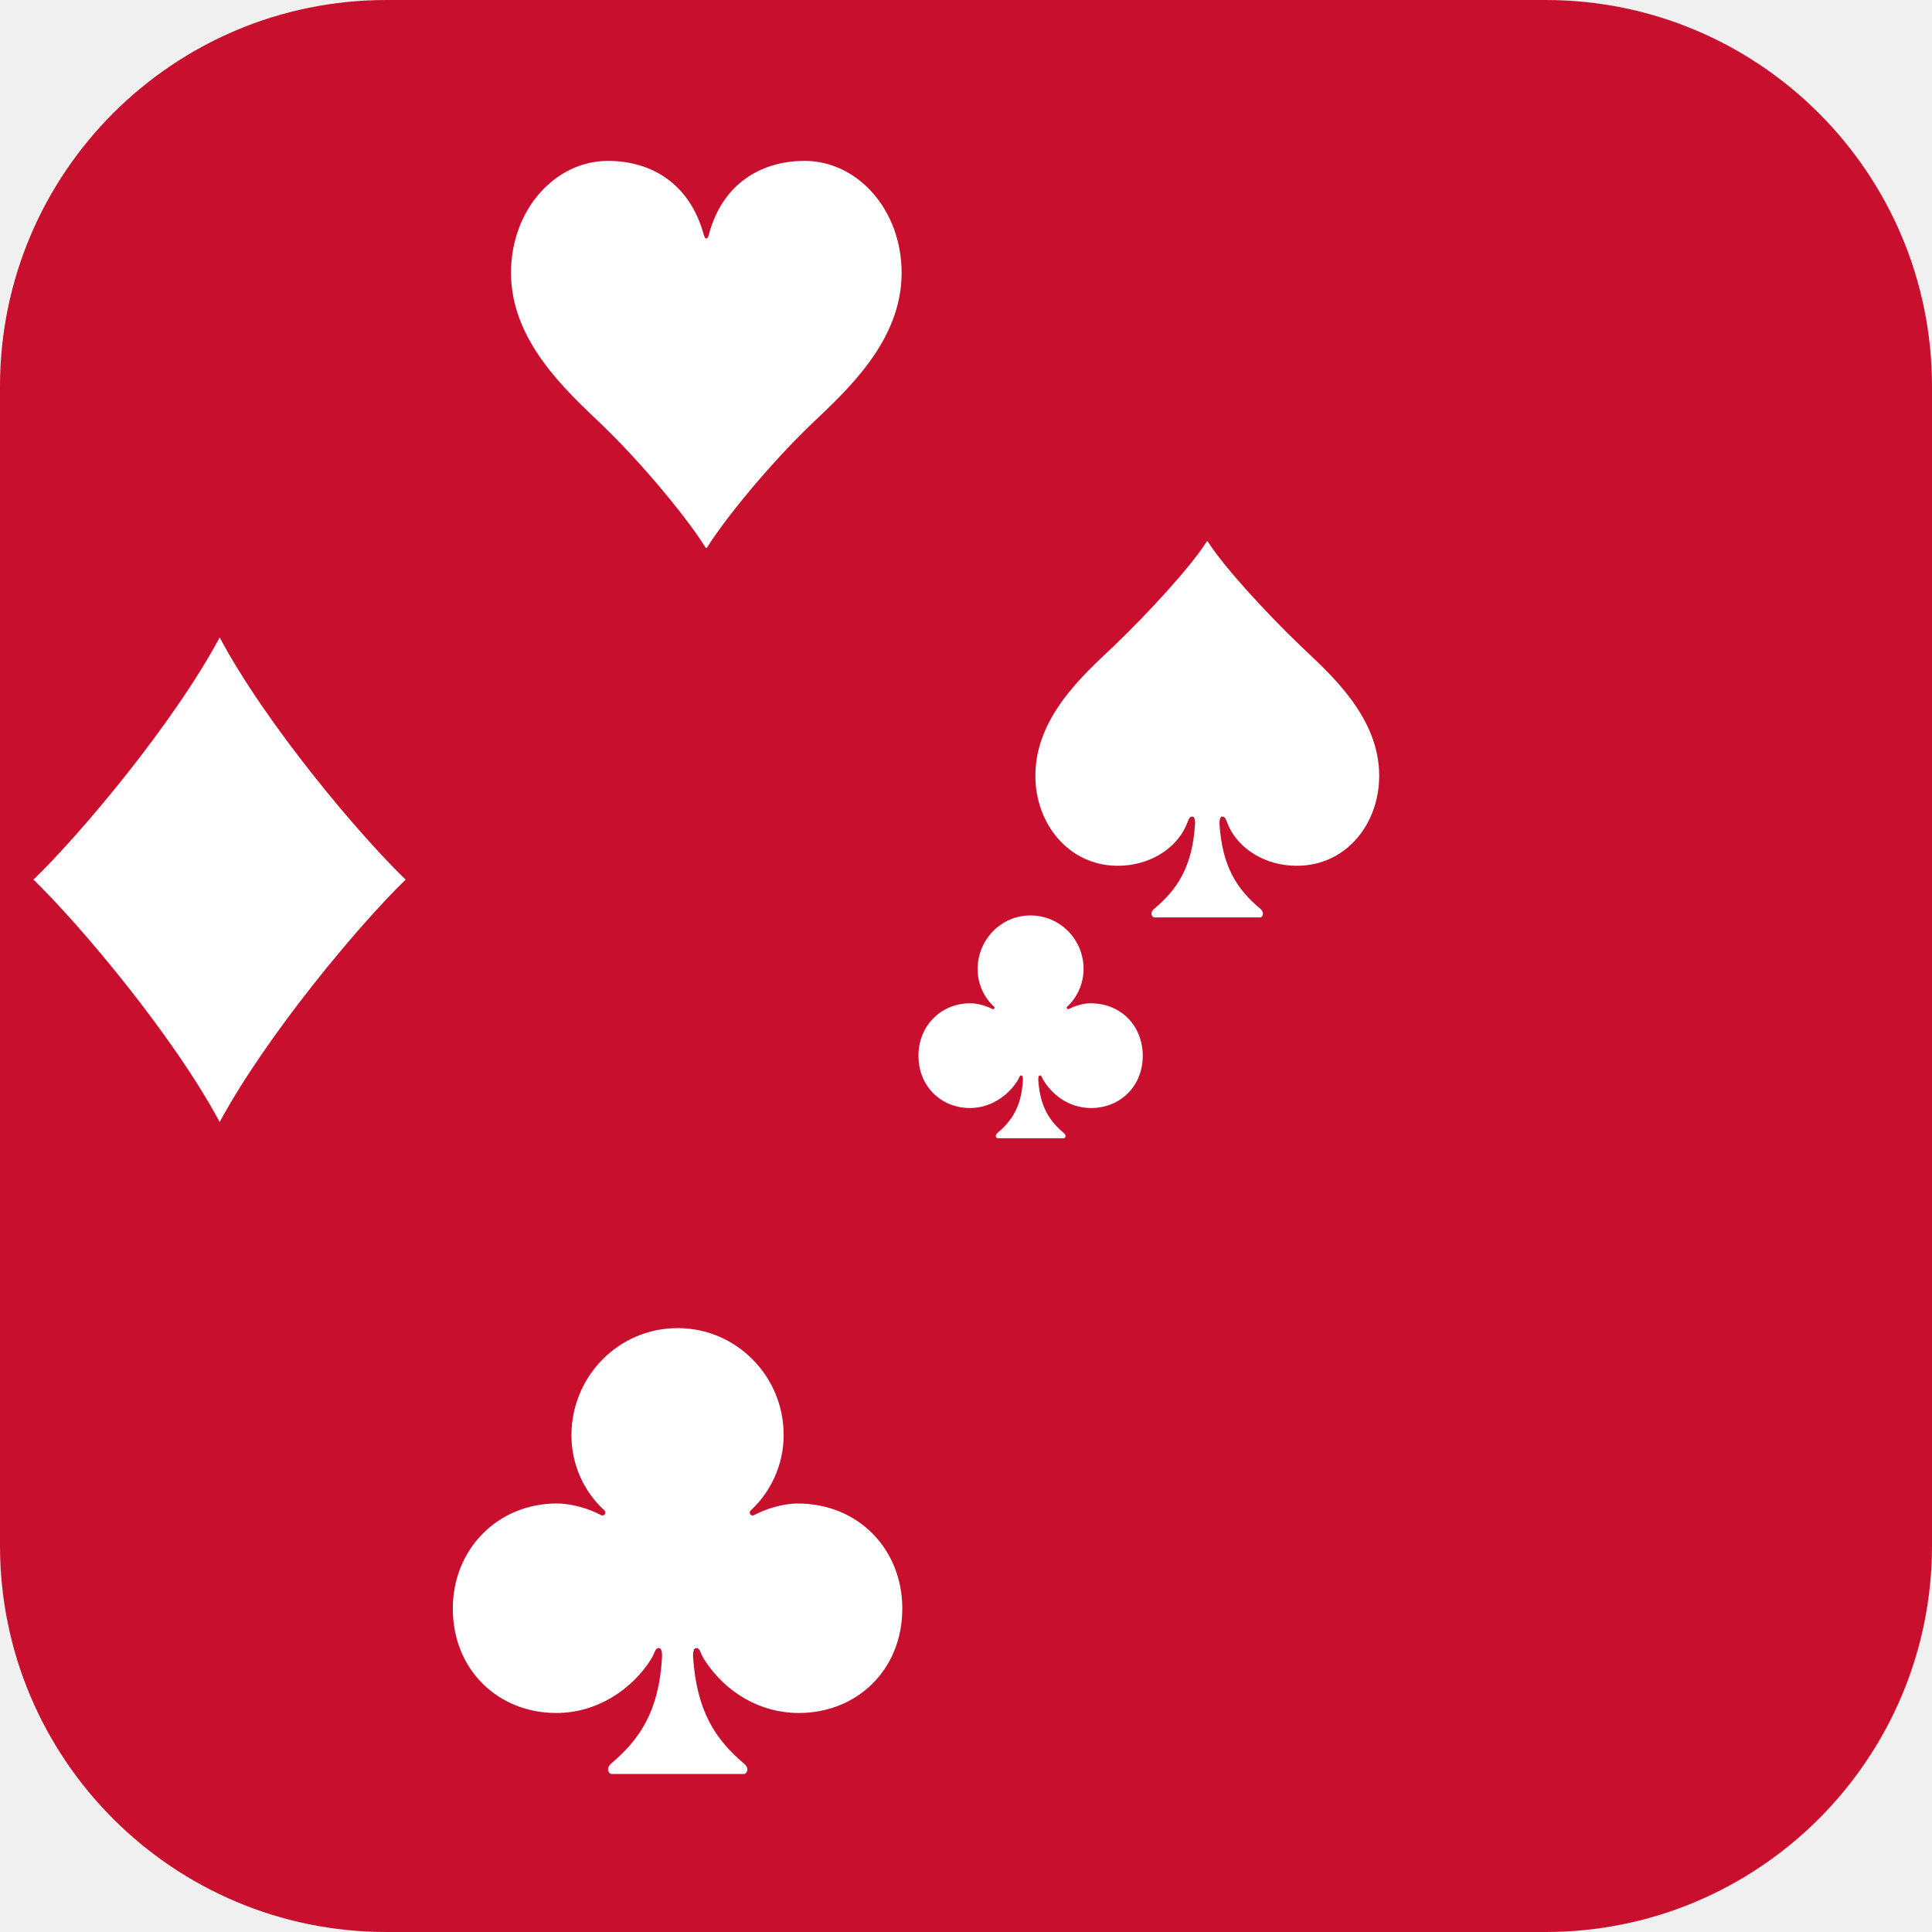
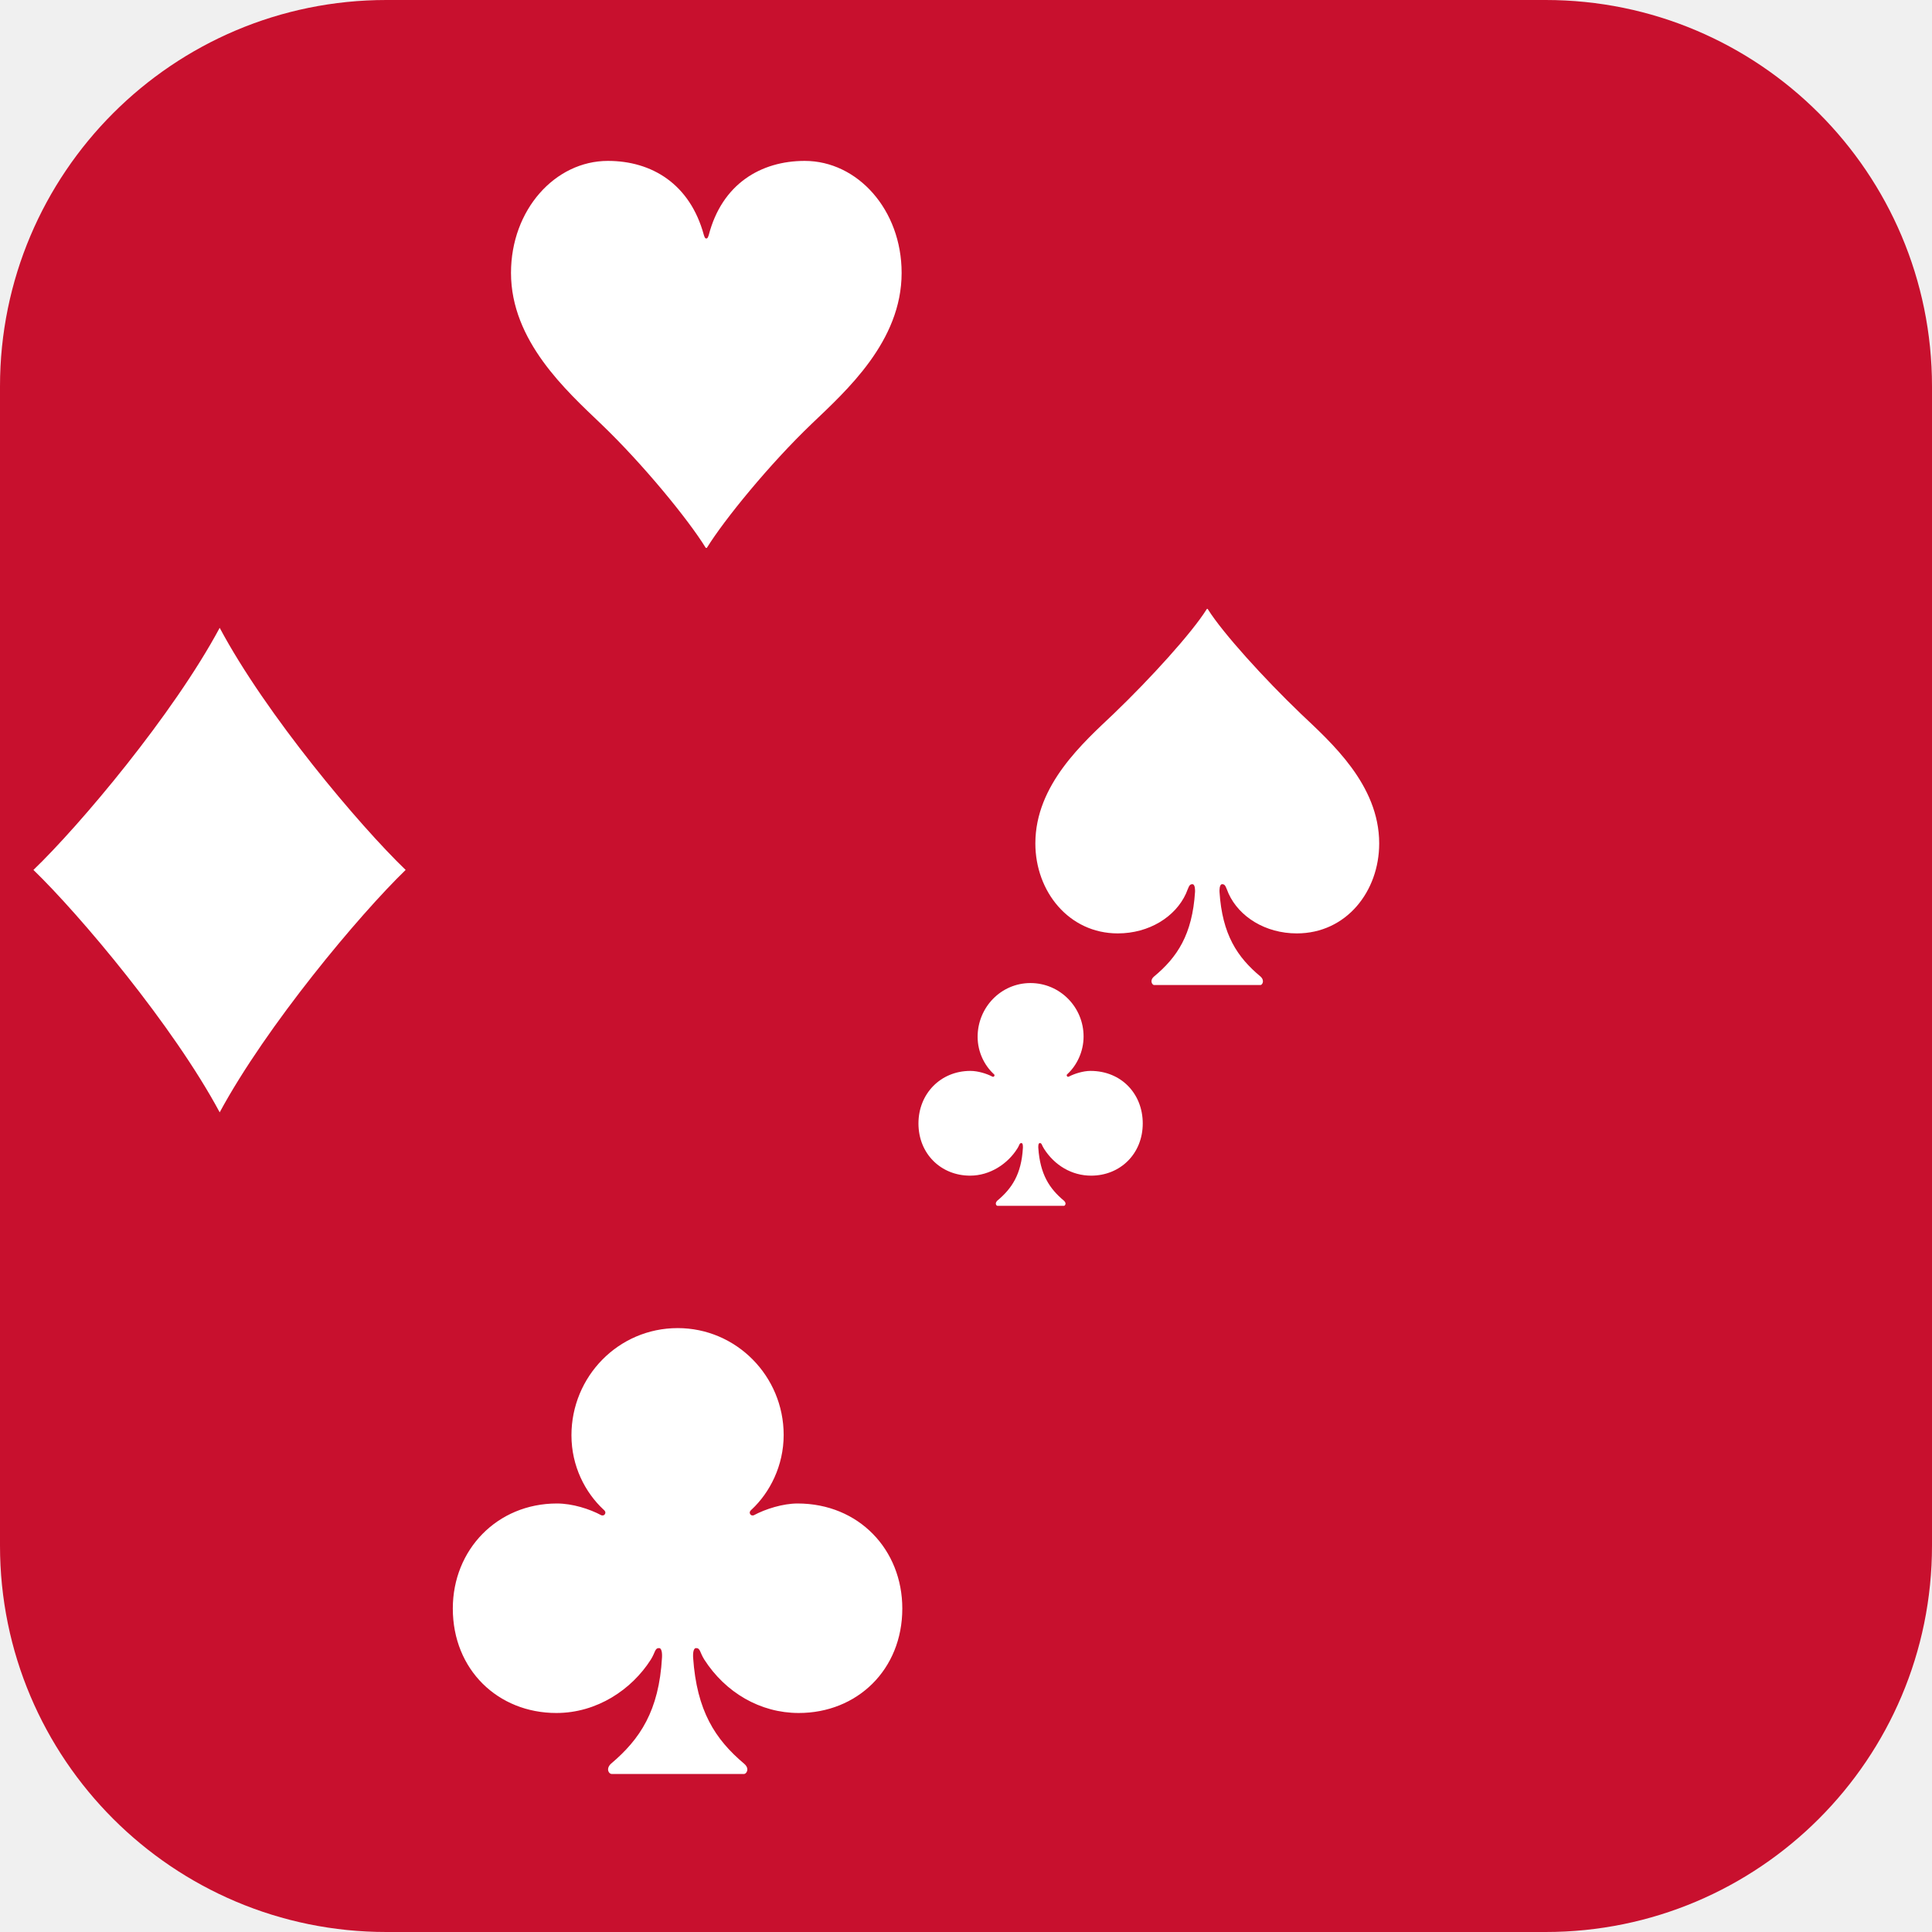
<svg xmlns="http://www.w3.org/2000/svg" width="400" height="400" viewBox="0 0 100 100" version="1.1" id="svg1">
  <defs id="defs1" />
  <g id="layer1">
    <rect style="fill:#c8102e;fill-opacity:1;stroke-width:1;stroke-dasharray:none" id="rect1" width="100" height="100" x="0" y="0" ry="20" rx="20" />
    <text xml:space="preserve" style="font-size:26.667px;line-height:0.9;font-family:'Noto Sans CJK TC';-inkscape-font-specification:'Noto Sans CJK TC';text-align:center;writing-mode:lr-tb;direction:ltr;text-anchor:middle;fill:#e50027;fill-opacity:1;stroke-width:0.25" x="50" y="90.243" id="text1">
      <tspan id="tspan1" style="font-size:26.667px;fill:#ffffff;stroke-width:0.25" x="50" y="90.243">♣</tspan>
    </text>
-     <text xml:space="preserve" style="font-size:26.667px;line-height:0.9;font-family:'Noto Sans CJK TC';-inkscape-font-specification:'Noto Sans CJK TC';text-align:center;writing-mode:lr-tb;direction:ltr;text-anchor:middle;fill:#ffffff;fill-opacity:1;stroke-width:0.25" x="26.293" y="55.667" id="text2">
-       <tspan id="tspan2" style="font-size:26.667px;stroke-width:0.25" x="26.293" y="55.667">♦</tspan>
+     <text xml:space="preserve" style="font-size:26.667px;line-height:0.9;font-family:'Noto Sans CJK TC';-inkscape-font-specification:'Noto Sans CJK TC';text-align:center;writing-mode:lr-tb;direction:ltr;text-anchor:middle;fill:#ffffff;fill-opacity:1;stroke-width:0.25" x="26.293" y="55.167" id="text2">
+       <tspan id="tspan2" style="font-size:26.667px;stroke-width:0.25" x="26.293" y="55.167">♦</tspan>
    </text>
    <text xml:space="preserve" style="font-size:24px;line-height:0.9;font-family:'Noto Sans CJK TC';-inkscape-font-specification:'Noto Sans CJK TC';text-align:center;writing-mode:lr-tb;direction:ltr;text-anchor:middle;fill:#ffffff;fill-opacity:1;stroke-width:0.25" x="50" y="27.437" id="text3">
      <tspan id="tspan3" style="font-size:24px;stroke-width:0.25" x="50" y="27.437">♥</tspan>
    </text>
-     <text xml:space="preserve" style="font-size:21.333px;line-height:0.9;font-family:'Noto Sans CJK TC';-inkscape-font-specification:'Noto Sans CJK TC';text-align:center;writing-mode:lr-tb;direction:ltr;text-anchor:middle;fill:#ffffff;fill-opacity:1;stroke-width:0.25" x="74.437" y="46.219" id="text4">
-       <tspan id="tspan4" style="font-size:21.333px;stroke-width:0.25" x="74.437" y="46.219">♠</tspan>
+     <text xml:space="preserve" style="font-size:21.333px;line-height:0.9;font-family:'Noto Sans CJK TC';-inkscape-font-specification:'Noto Sans CJK TC';text-align:center;writing-mode:lr-tb;direction:ltr;text-anchor:middle;fill:#ffffff;fill-opacity:1;stroke-width:0.25" x="74.437" y="49.719" id="text4">
+       <tspan id="tspan4" style="font-size:21.333px;stroke-width:0.25" x="74.437" y="49.719">♠</tspan>
    </text>
-     <text xml:space="preserve" style="font-size:13.333px;line-height:0.9;font-family:'Noto Sans CJK TC';-inkscape-font-specification:'Noto Sans CJK TC';text-align:center;writing-mode:lr-tb;direction:ltr;text-anchor:middle;fill:#ffffff;fill-opacity:1;stroke-width:0.25" x="60.813" y="58.134" id="text5">
-       <tspan id="tspan5" style="font-size:13.333px;stroke-width:0.25" x="60.813" y="58.134">♣</tspan>
+     <text xml:space="preserve" style="font-size:13.333px;line-height:0.9;font-family:'Noto Sans CJK TC';-inkscape-font-specification:'Noto Sans CJK TC';text-align:center;writing-mode:lr-tb;direction:ltr;text-anchor:middle;fill:#ffffff;fill-opacity:1;stroke-width:0.25" x="60.813" y="61.634" id="text5">
+       <tspan id="tspan5" style="font-size:13.333px;stroke-width:0.25" x="60.813" y="61.634">♣</tspan>
    </text>
  </g>
</svg>
